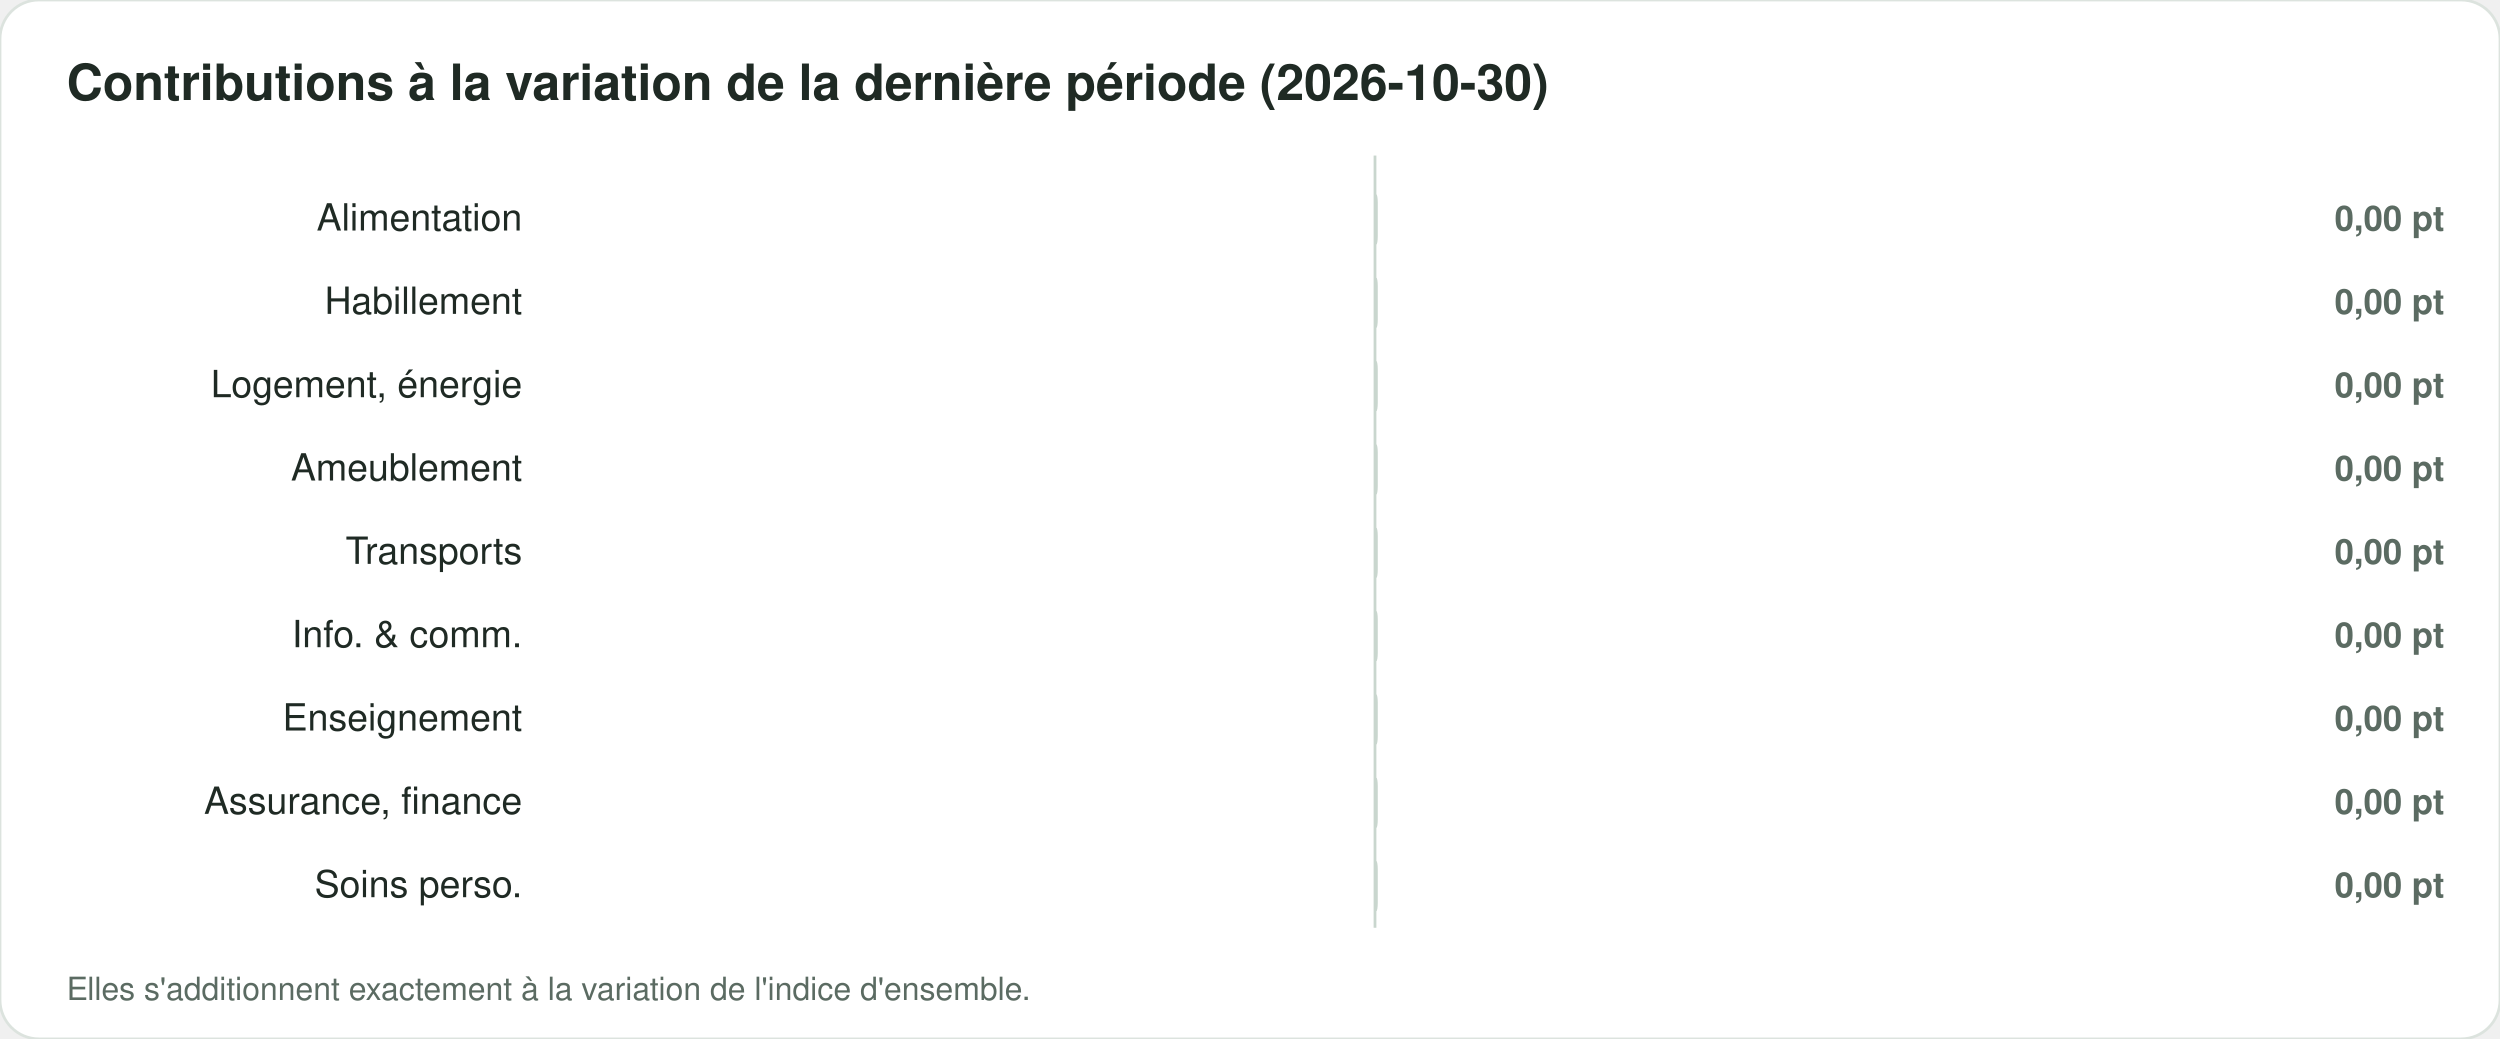
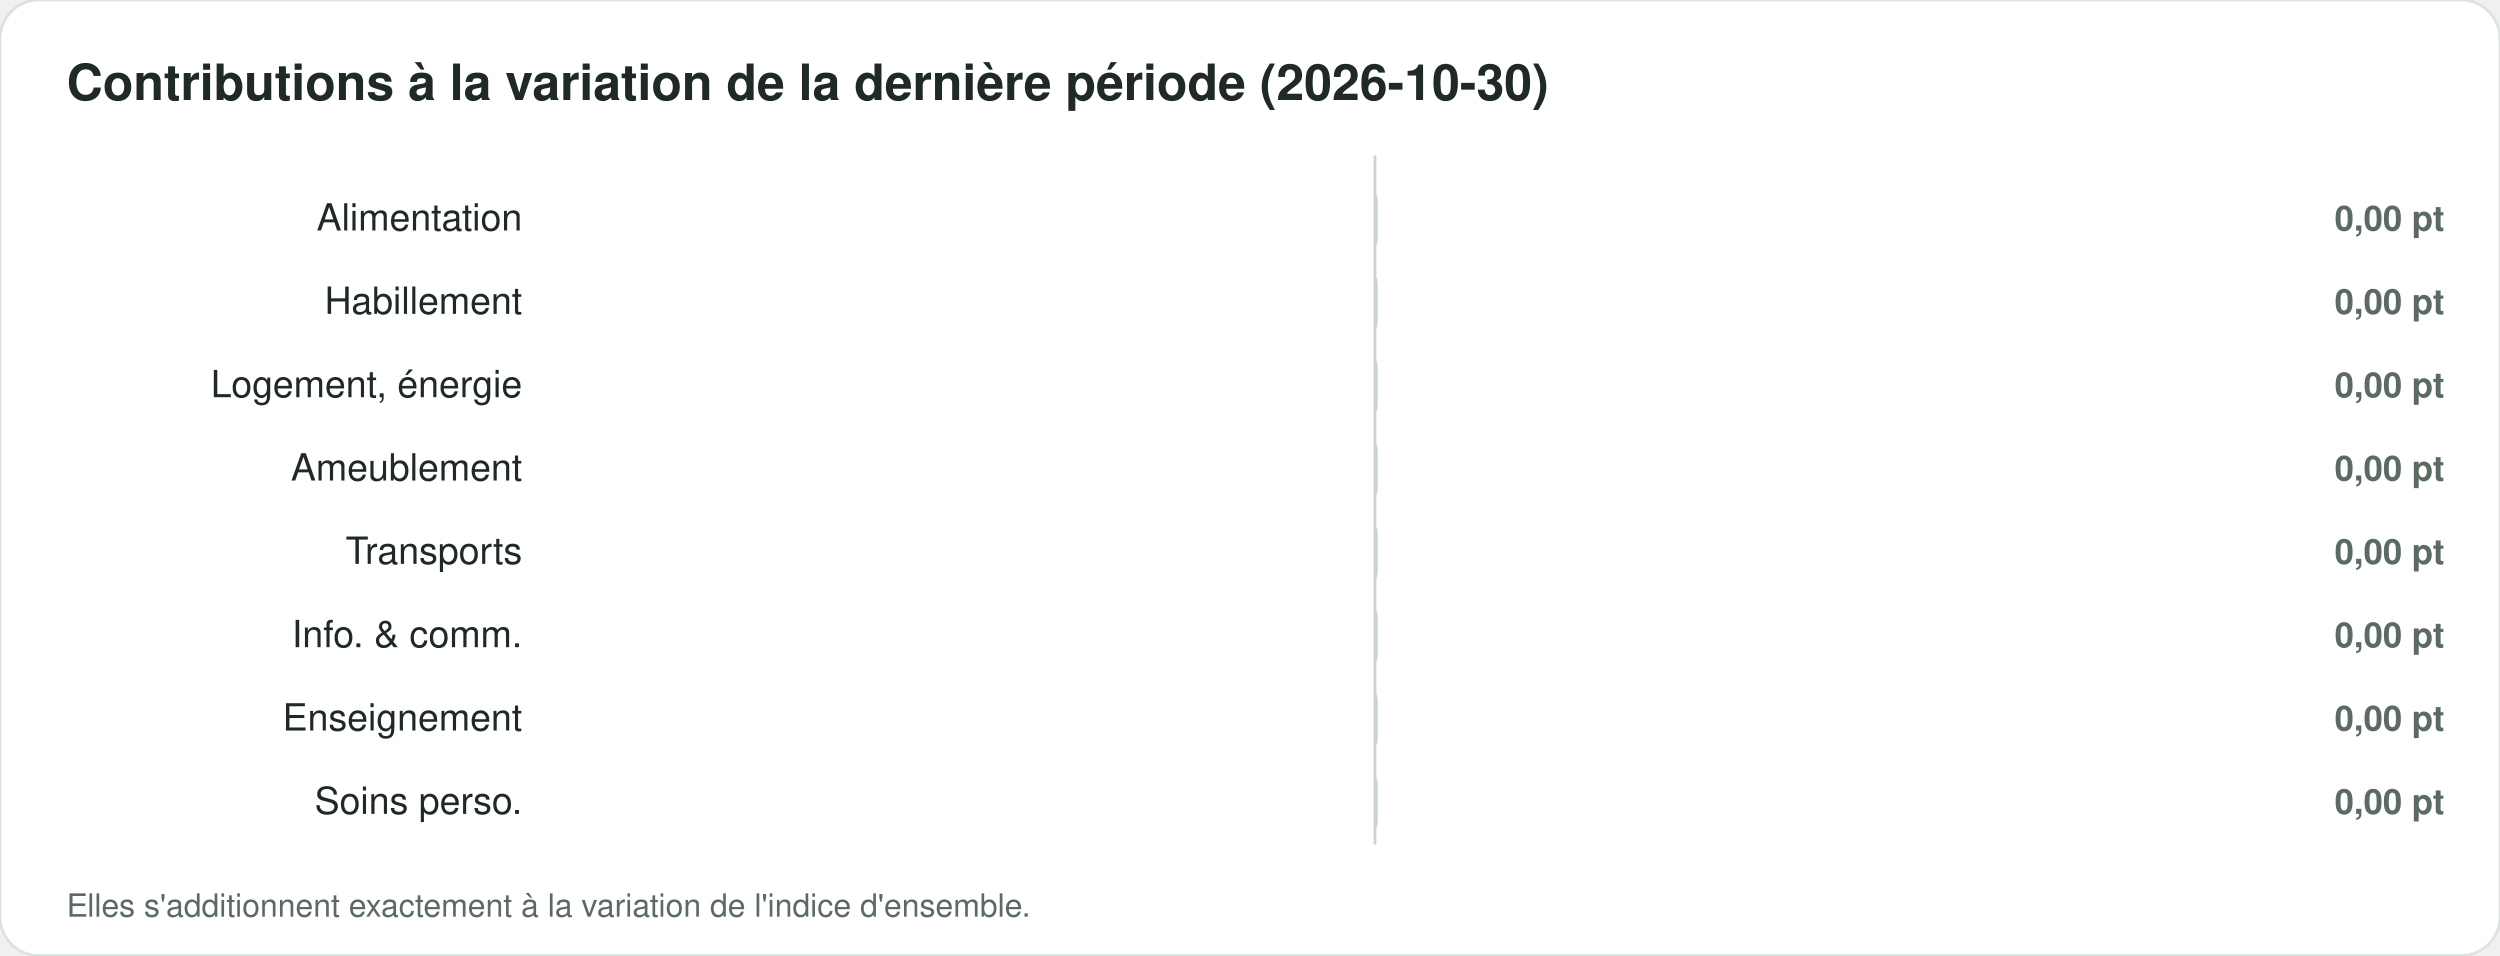
- <svg xmlns="http://www.w3.org/2000/svg" width="900" height="374" viewBox="0 0 900 374" font-family="Segoe UI, Helvetica Neue, Helvetica, Arial, sans-serif">
-   <rect width="900" height="374" rx="14" fill="#FFFFFF" stroke="#DCE3DE" />
+ <svg xmlns="http://www.w3.org/2000/svg" width="900" height="344" viewBox="0 0 900 344" font-family="Segoe UI, Helvetica Neue, Helvetica, Arial, sans-serif">
+   <rect width="900" height="344" rx="14" fill="#FFFFFF" stroke="#DCE3DE" />
  <text x="24" y="36" font-size="18" font-weight="700" fill="#1F2A24">Contributions à la variation de la dernière période (2026-10-30)</text>
-   <line x1="495.0" x2="495.0" y1="56" y2="334" stroke="#C9D6CE" />
+   <line x1="495.0" x2="495.0" y1="56" y2="304" stroke="#C9D6CE" />
  <text x="188" y="83" font-size="13.5" fill="#1F2A24" text-anchor="end">Alimentation</text>
  <rect x="495.0" y="70" width="1.0" height="18" rx="3" fill="#C9D6CE" />
  <text x="880" y="83" font-size="12.5" font-weight="700" fill="#5B6B62" text-anchor="end">0,00 pt</text>
  <text x="188" y="113" font-size="13.5" fill="#1F2A24" text-anchor="end">Habillement</text>
  <rect x="495.0" y="100" width="1.0" height="18" rx="3" fill="#C9D6CE" />
  <text x="880" y="113" font-size="12.5" font-weight="700" fill="#5B6B62" text-anchor="end">0,00 pt</text>
  <text x="188" y="143" font-size="13.5" fill="#1F2A24" text-anchor="end">Logement, énergie</text>
  <rect x="495.0" y="130" width="1.0" height="18" rx="3" fill="#C9D6CE" />
  <text x="880" y="143" font-size="12.5" font-weight="700" fill="#5B6B62" text-anchor="end">0,00 pt</text>
  <text x="188" y="173" font-size="13.5" fill="#1F2A24" text-anchor="end">Ameublement</text>
  <rect x="495.0" y="160" width="1.0" height="18" rx="3" fill="#C9D6CE" />
  <text x="880" y="173" font-size="12.5" font-weight="700" fill="#5B6B62" text-anchor="end">0,00 pt</text>
  <text x="188" y="203" font-size="13.5" fill="#1F2A24" text-anchor="end">Transports</text>
  <rect x="495.0" y="190" width="1.0" height="18" rx="3" fill="#C9D6CE" />
  <text x="880" y="203" font-size="12.5" font-weight="700" fill="#5B6B62" text-anchor="end">0,00 pt</text>
  <text x="188" y="233" font-size="13.5" fill="#1F2A24" text-anchor="end">Info. &amp; comm.</text>
  <rect x="495.0" y="220" width="1.0" height="18" rx="3" fill="#C9D6CE" />
  <text x="880" y="233" font-size="12.5" font-weight="700" fill="#5B6B62" text-anchor="end">0,00 pt</text>
  <text x="188" y="263" font-size="13.5" fill="#1F2A24" text-anchor="end">Enseignement</text>
  <rect x="495.0" y="250" width="1.0" height="18" rx="3" fill="#C9D6CE" />
  <text x="880" y="263" font-size="12.5" font-weight="700" fill="#5B6B62" text-anchor="end">0,00 pt</text>
-   <text x="188" y="293" font-size="13.5" fill="#1F2A24" text-anchor="end">Assurance, finance</text>
+   <text x="188" y="293" font-size="13.5" fill="#1F2A24" text-anchor="end">Soins perso.</text>
  <rect x="495.0" y="280" width="1.0" height="18" rx="3" fill="#C9D6CE" />
  <text x="880" y="293" font-size="12.5" font-weight="700" fill="#5B6B62" text-anchor="end">0,00 pt</text>
-   <text x="188" y="323" font-size="13.5" fill="#1F2A24" text-anchor="end">Soins perso.</text>
-   <rect x="495.0" y="310" width="1.0" height="18" rx="3" fill="#C9D6CE" />
-   <text x="880" y="323" font-size="12.5" font-weight="700" fill="#5B6B62" text-anchor="end">0,00 pt</text>
-   <text x="24" y="360" font-size="11.5" fill="#5B6B62">Elles s'additionnent exactement à la variation de l'indice d'ensemble.</text>
+   <text x="24" y="330" font-size="11.5" fill="#5B6B62">Elles s'additionnent exactement à la variation de l'indice d'ensemble.</text>
</svg>
